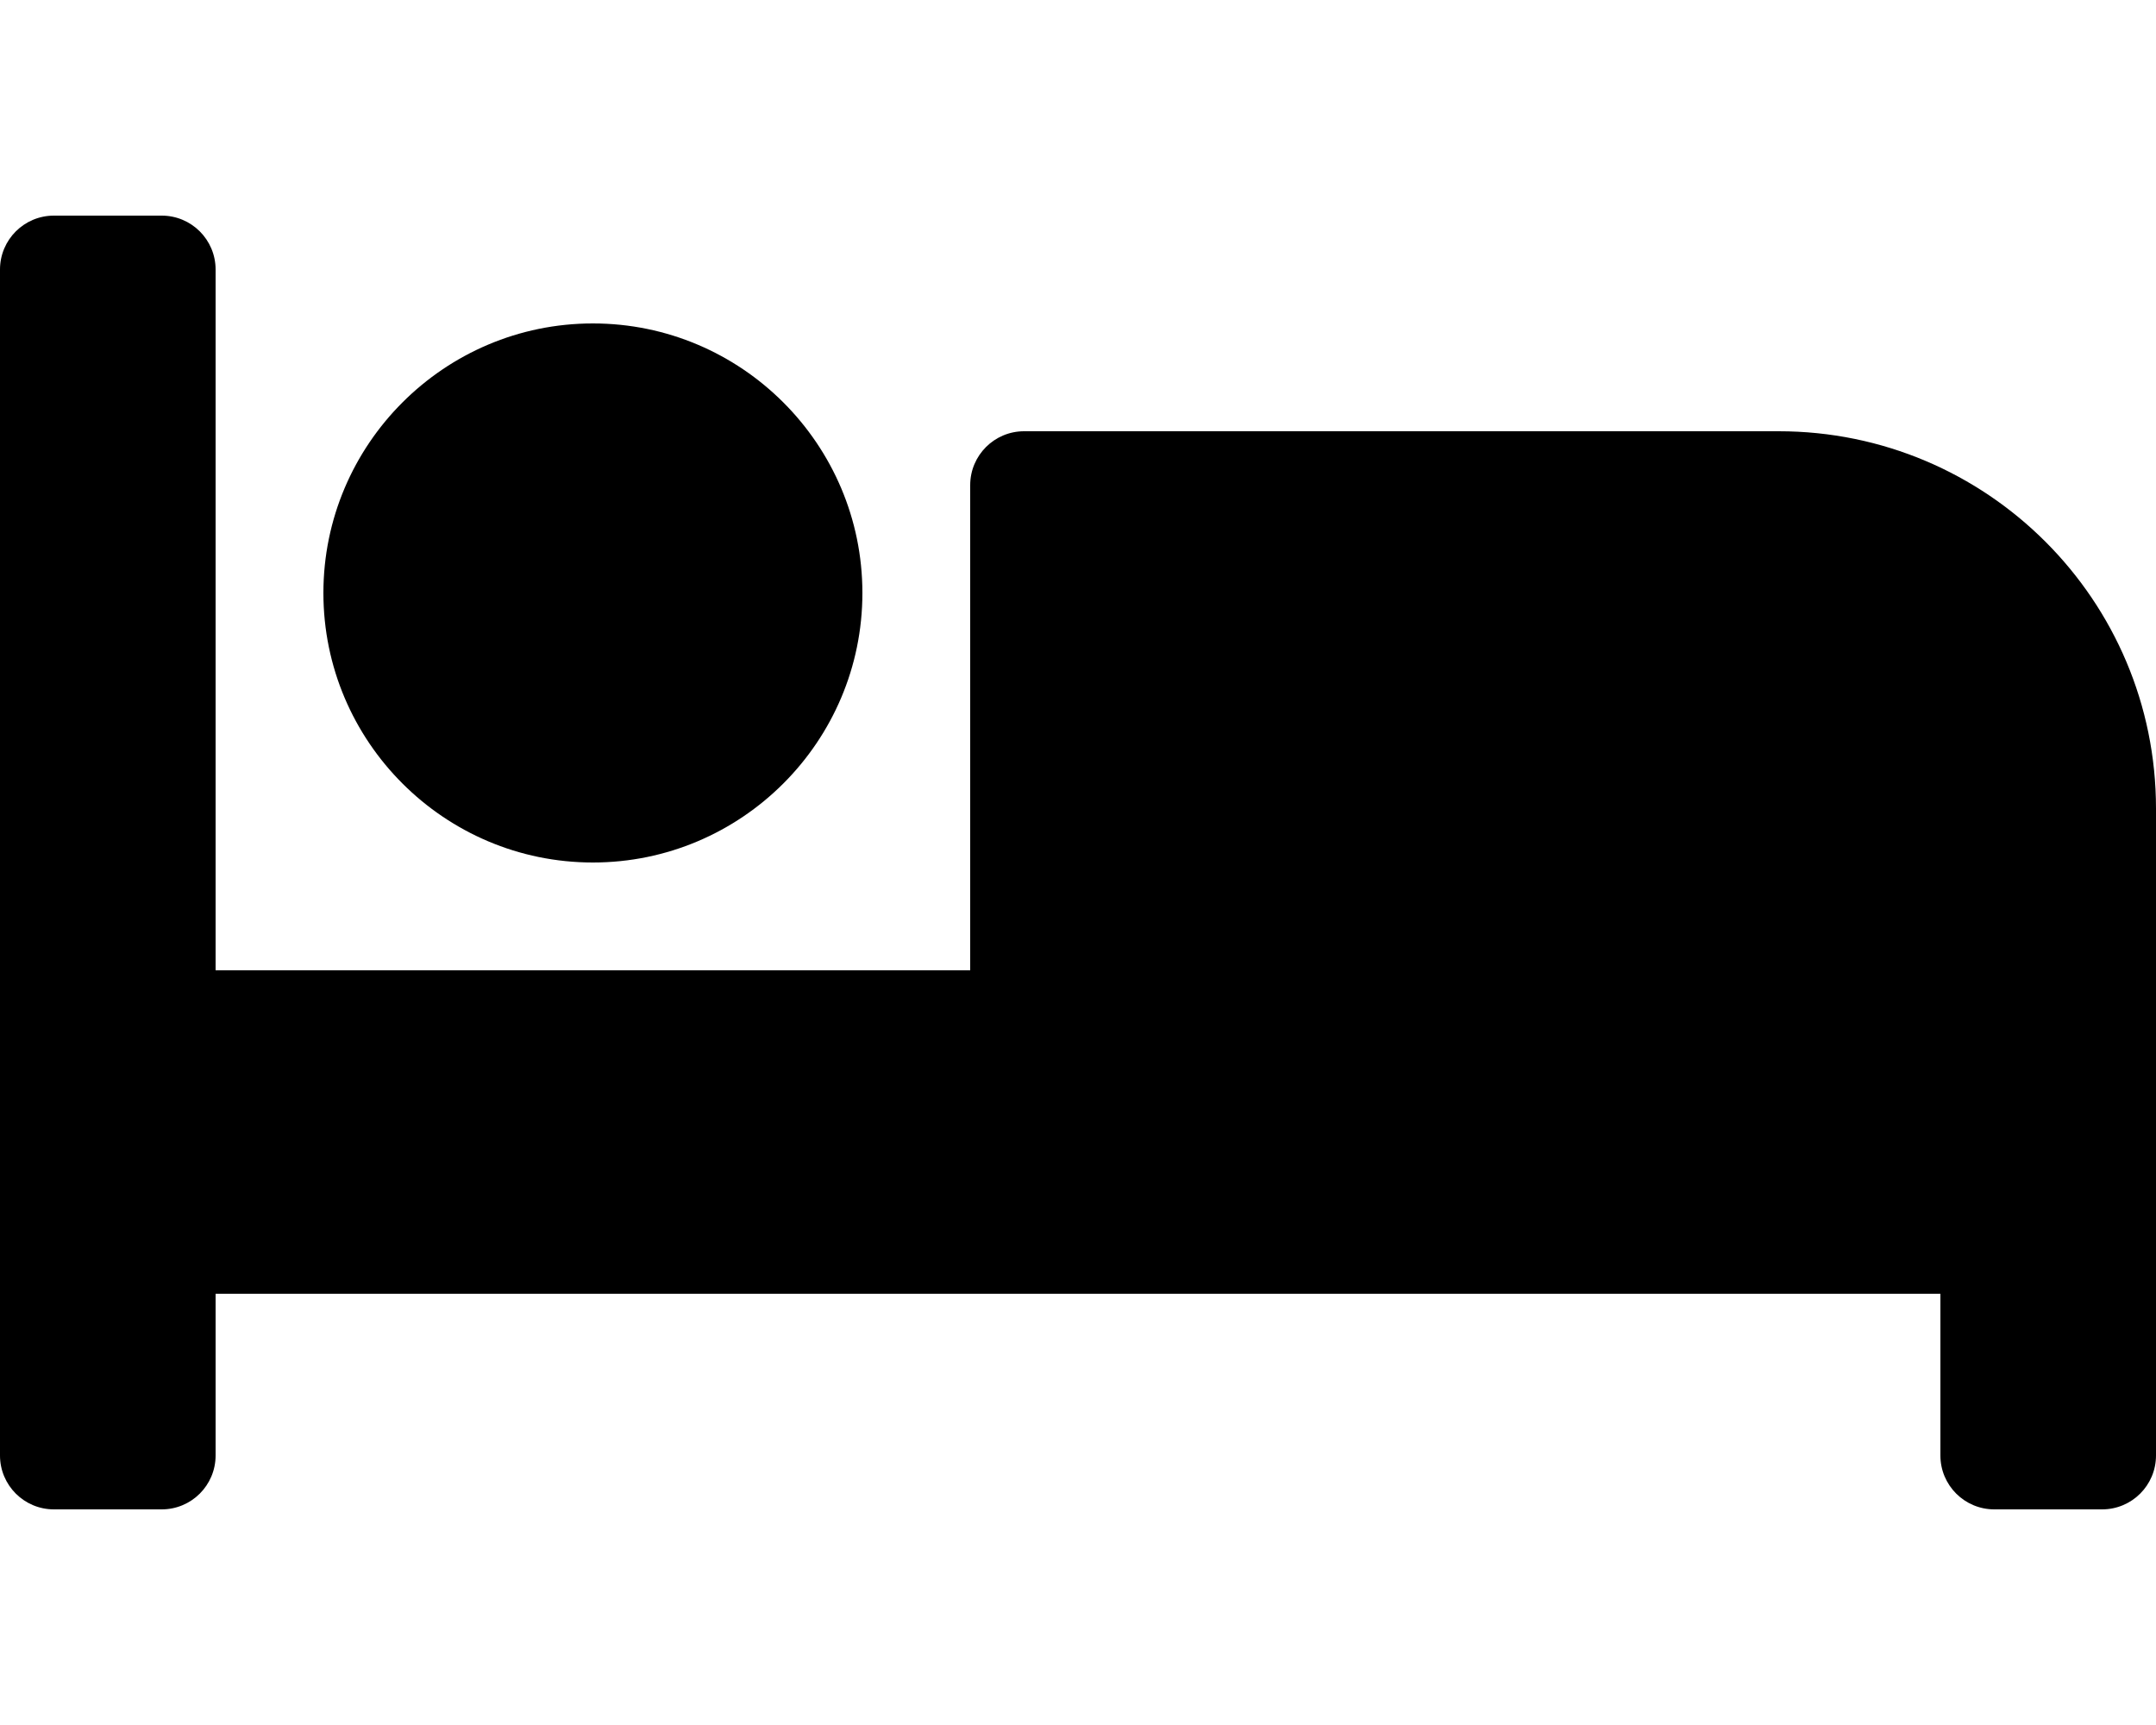
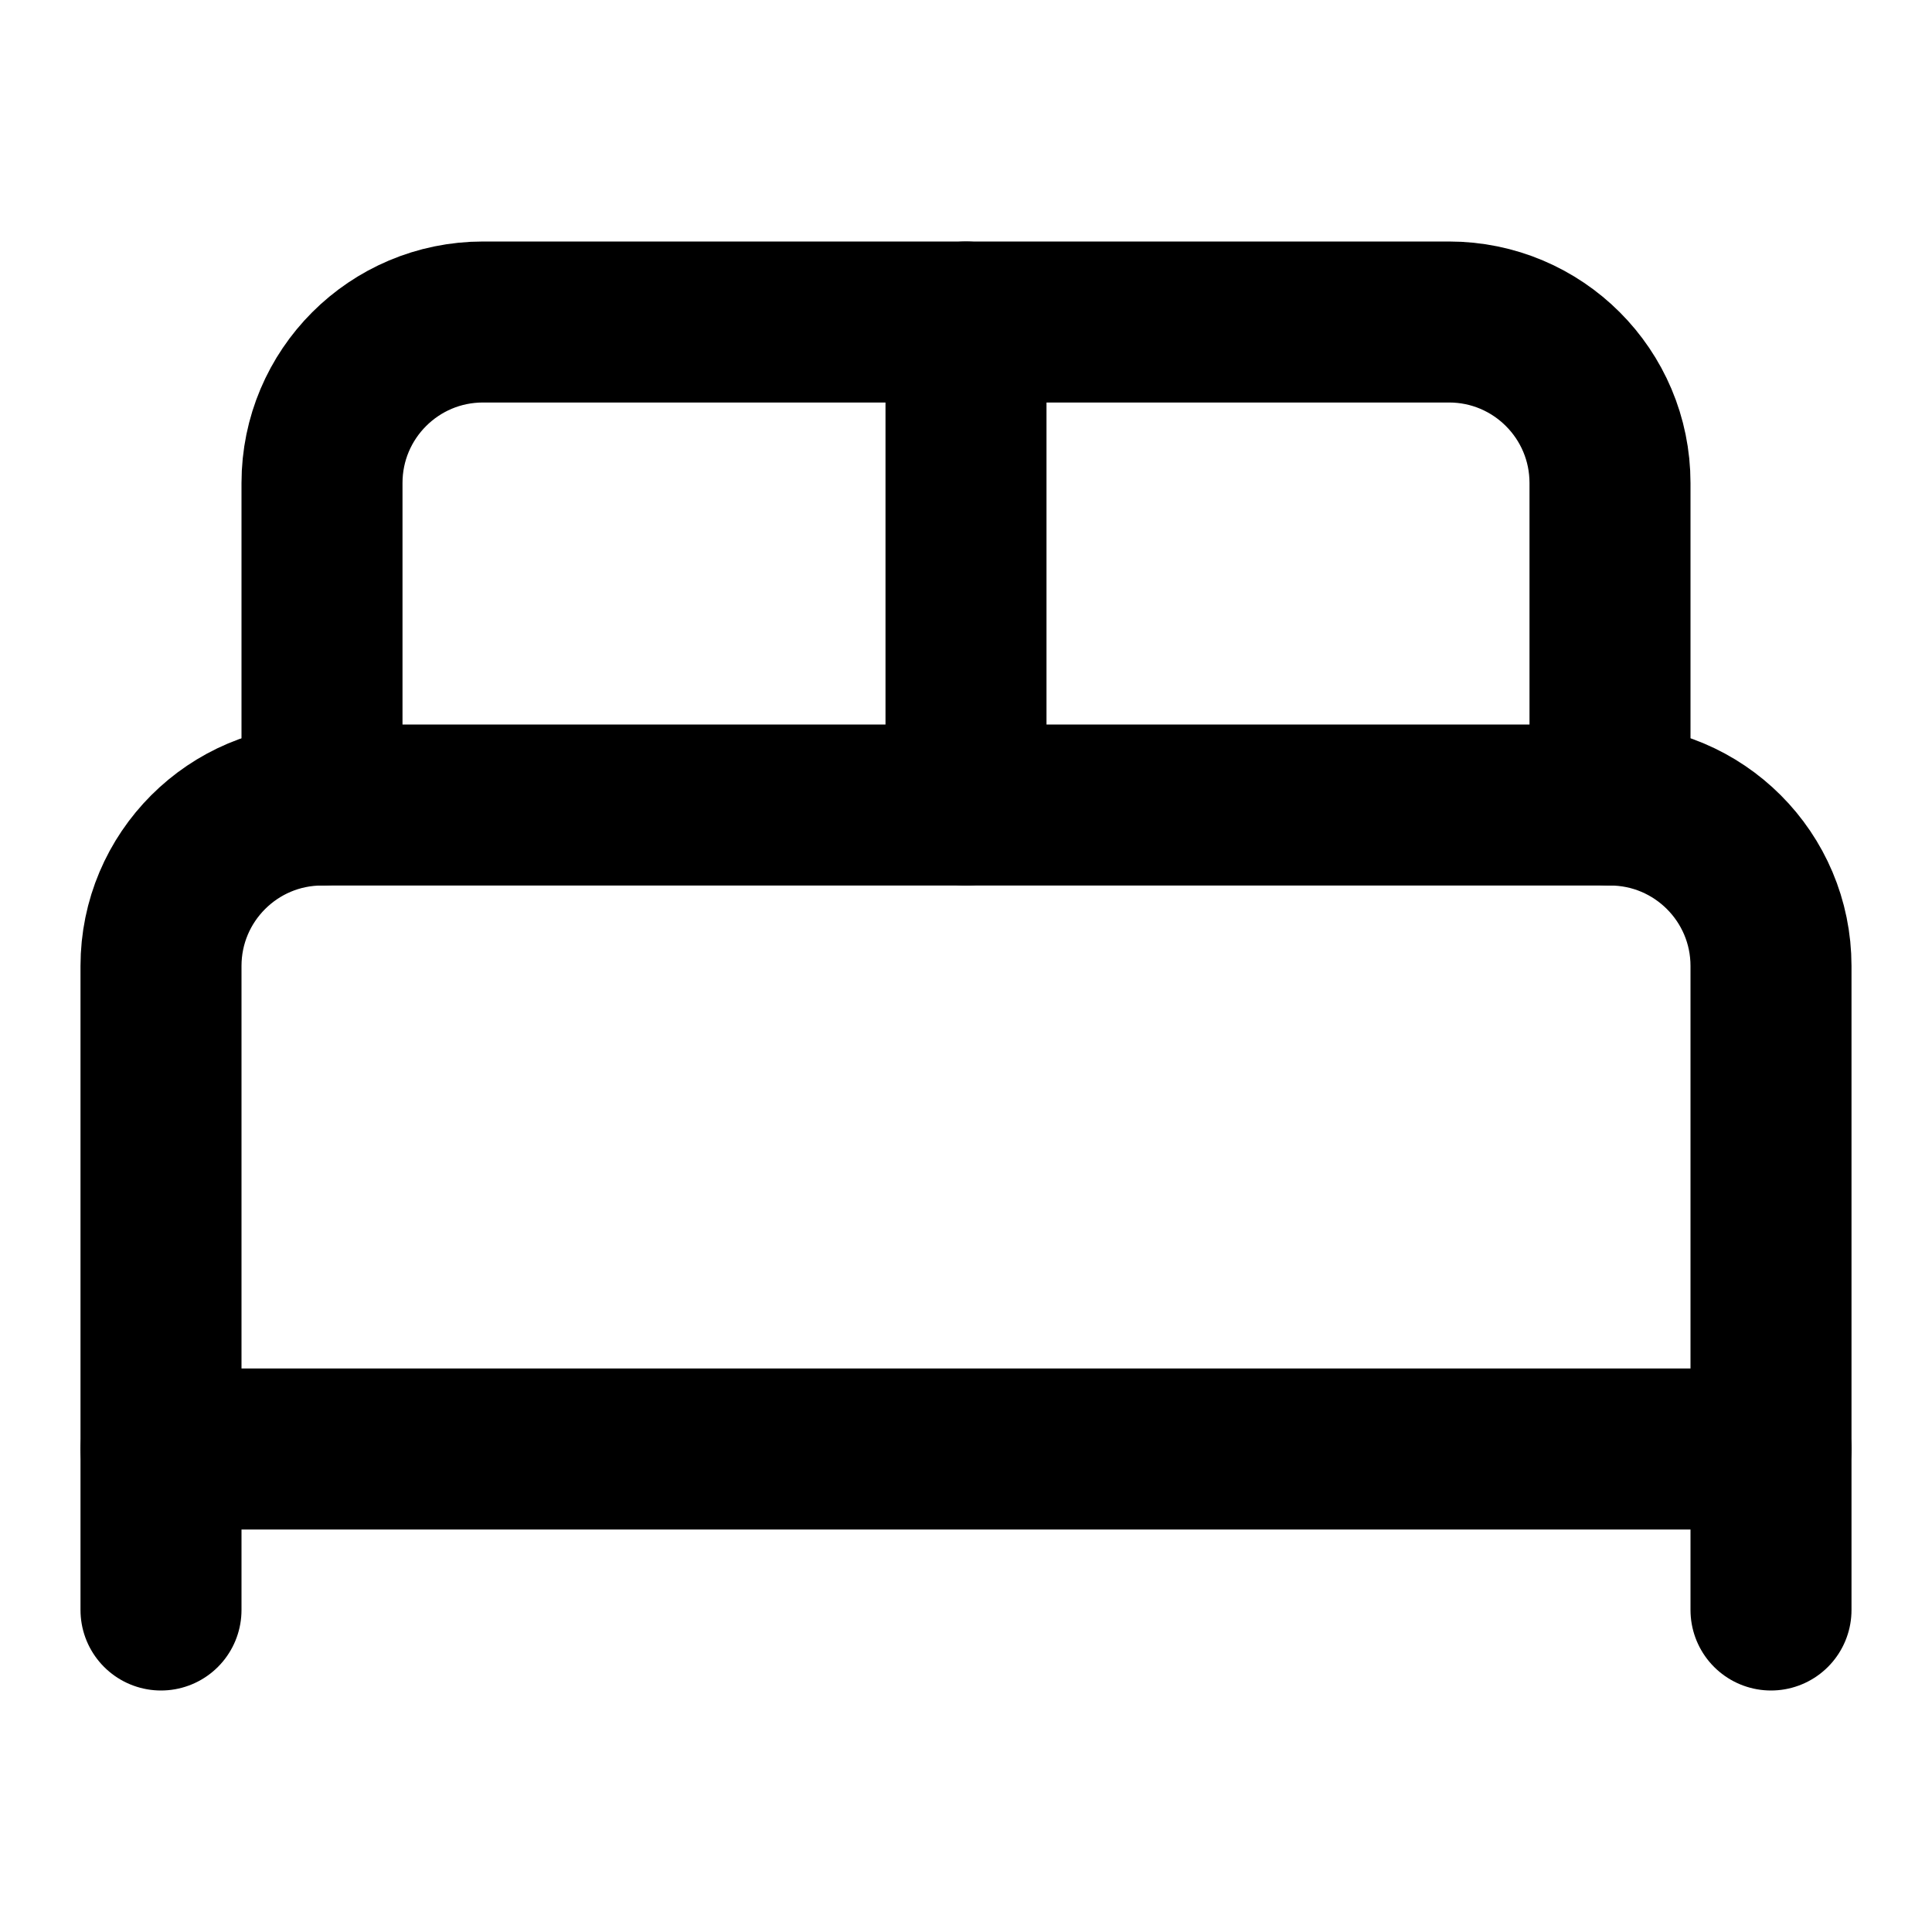
- <svg xmlns="http://www.w3.org/2000/svg" aria-hidden="true" class="e-font-icon-svg e-fas-bed" viewBox="0 0 640 512">
-   <path d="M176 256c44.11 0 80-35.89 80-80s-35.89-80-80-80-80 35.89-80 80 35.89 80 80 80zm352-128H304c-8.84 0-16 7.16-16 16v144H64V80c0-8.84-7.16-16-16-16H16C7.16 64 0 71.16 0 80v352c0 8.84 7.16 16 16 16h32c8.84 0 16-7.16 16-16v-48h512v48c0 8.84 7.16 16 16 16h32c8.84 0 16-7.16 16-16V240c0-61.86-50.14-112-112-112z" />
+ <svg xmlns="http://www.w3.org/2000/svg" width="24" height="24" viewBox="0 0 24 24" fill="none" stroke="currentColor" stroke-width="2" stroke-linecap="round" stroke-linejoin="round" class="lucide lucide-bed-double-icon lucide-bed-double">
+   <path d="M2 20v-8a2 2 0 0 1 2-2h16a2 2 0 0 1 2 2v8" />
+   <path d="M4 10V6a2 2 0 0 1 2-2h12a2 2 0 0 1 2 2v4" />
+   <path d="M12 4v6" />
+   <path d="M2 18h20" />
</svg>
